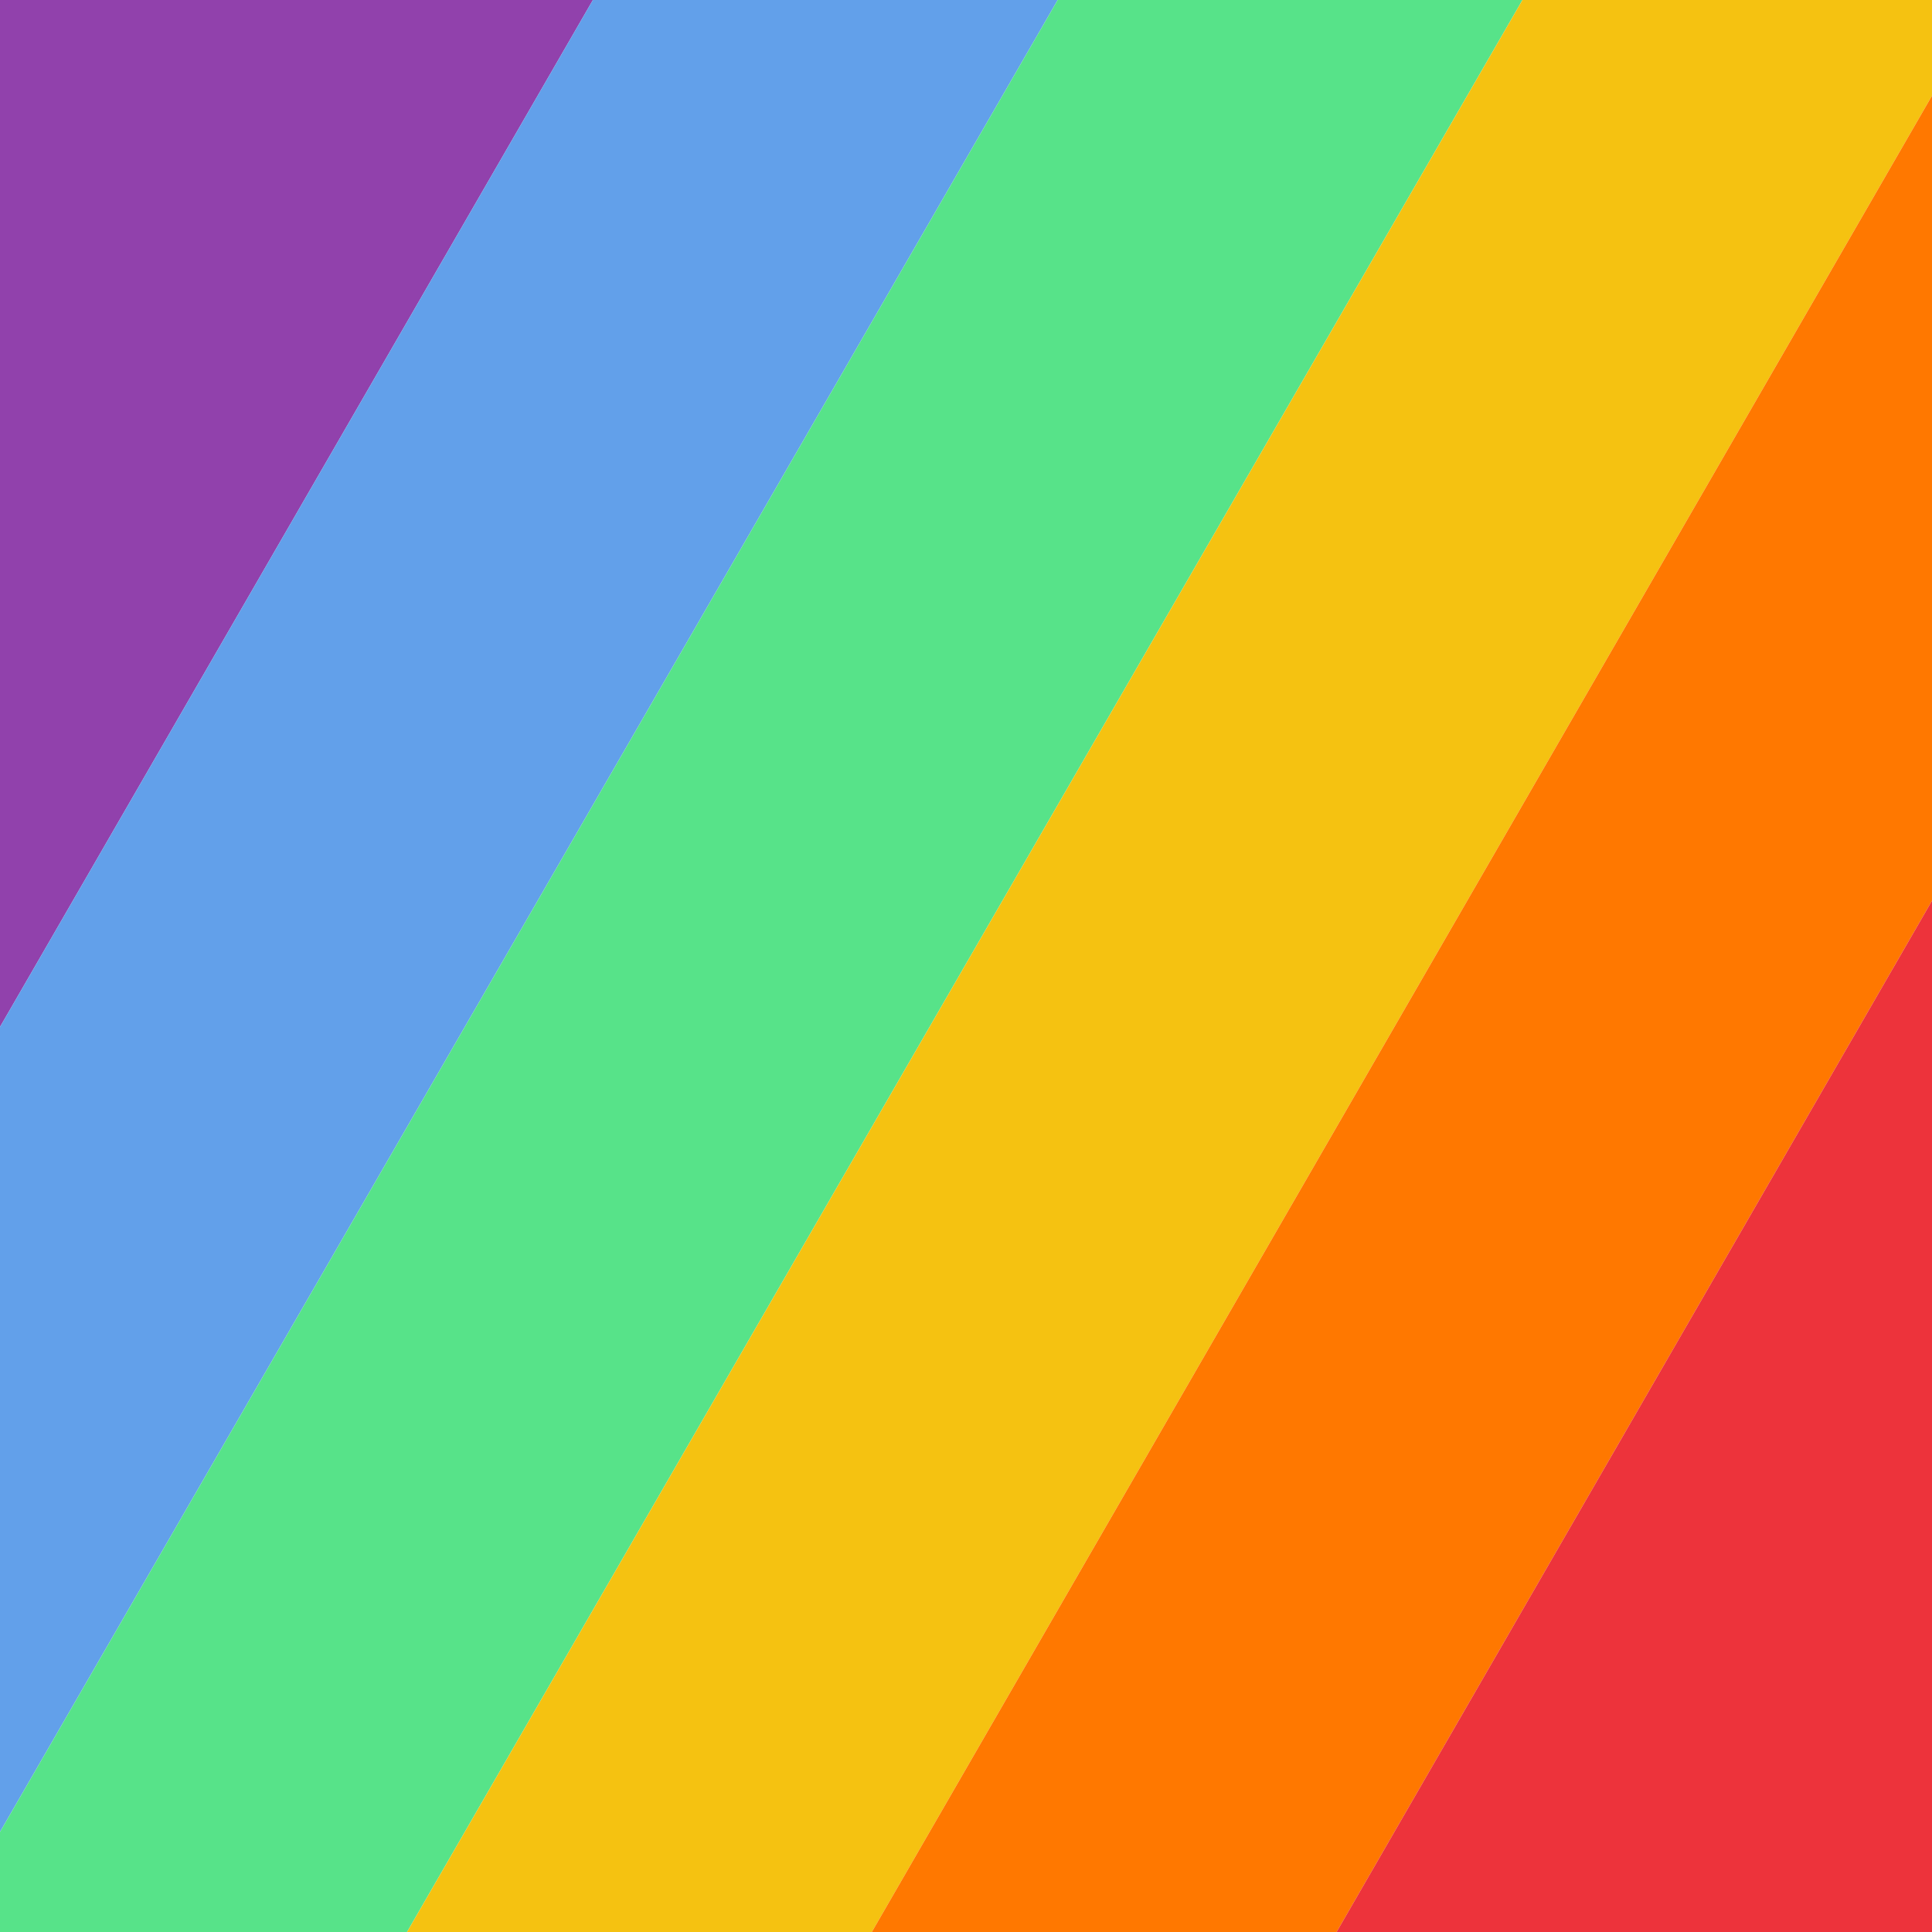
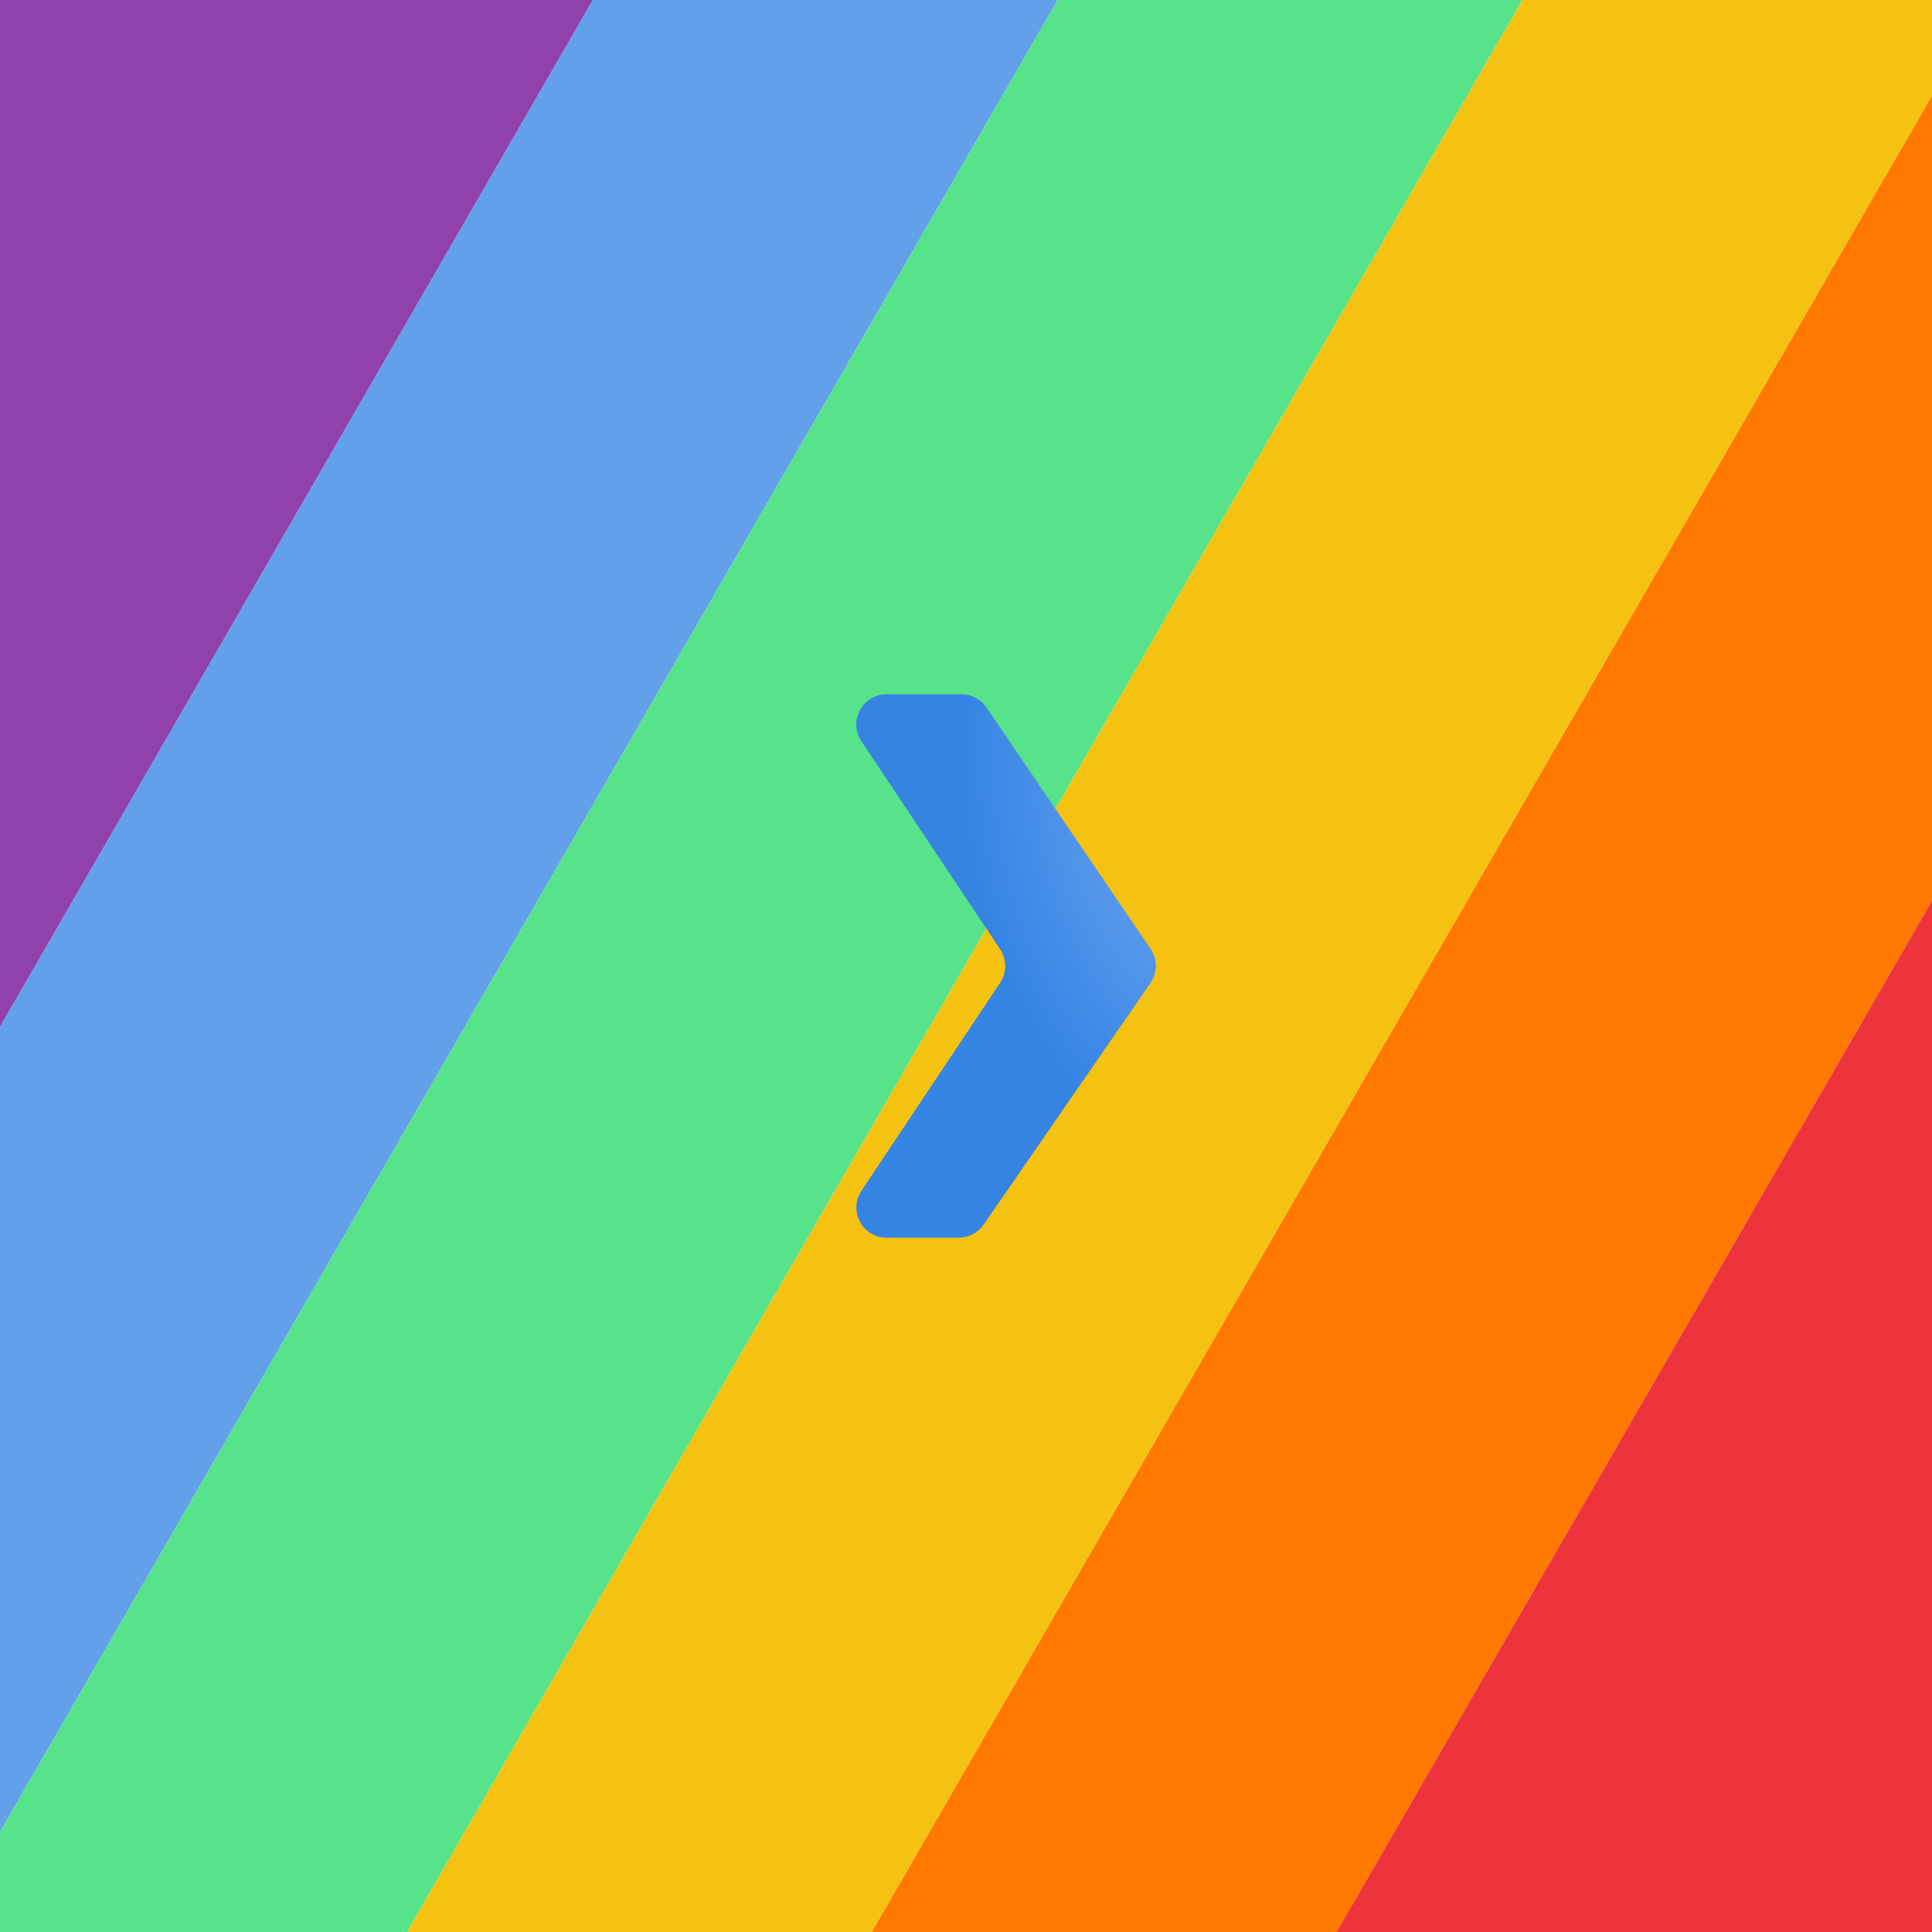
<svg xmlns="http://www.w3.org/2000/svg" width="128" height="128" viewBox="0 0 128 128" fill="none" version="1.1" id="svg11">
  <rect width="128" height="128" fill="#ffffff" id="rect1" x="0" y="0" />
  <rect x="-1.538" y="-122.665" width="35.557" height="291.863" transform="rotate(30)" fill="#9141ac" id="rect2" clip-path="url(#clipPath16)" />
  <rect x="34.018" y="-122.665" width="26.668" height="291.863" transform="rotate(30)" fill="#62a0ea" id="rect3" clip-path="url(#clipPath15)" />
  <rect x="60.686" y="-122.665" width="26.668" height="291.863" transform="rotate(30)" fill="#57e389" id="rect4" clip-path="url(#clipPath14)" />
  <rect x="87.354" y="-122.665" width="26.668" height="291.863" transform="rotate(30)" fill="#f5c211" id="rect5" clip-path="url(#clipPath13)" />
  <rect x="114.022" y="-122.665" width="26.668" height="291.863" transform="rotate(30)" fill="#ff7800" id="rect6" clip-path="url(#clipPath12)" />
  <rect x="140.689" y="-122.665" width="35.557" height="291.863" transform="rotate(30)" fill="#ed333b" id="rect7" clip-path="url(#clipPath11)" />
  <defs id="defs11">
    <radialGradient id="paint0_radial_4033_8" cx="0" cy="0" r="1" gradientTransform="matrix(3.5,24.5214,-15.8099,2.26053,80,52.9904)" gradientUnits="userSpaceOnUse">
      <stop stop-color="#72AAEE" id="stop10" />
      <stop offset="1" stop-color="#3584E4" id="stop11" />
    </radialGradient>
    <mask id="mask0_4033_8" style="mask-type:alpha" maskUnits="userSpaceOnUse" x="56" y="46" width="21" height="36">
      <path d="M76.422 63.15C76.77 63.662 76.768 64.336 76.416 64.846L65.017 81.352C64.737 81.758 64.276 82 63.783 82H57.803C56.605 82 55.89 80.665 56.555 79.668L66.445 64.832C66.781 64.328 66.781 63.672 66.445 63.168L57.073 49.109C56.187 47.78 57.14 46 58.737 46H63.97C64.467 46 64.932 46.246 65.211 46.657L76.422 63.15Z" fill="#2779DD" id="path9" />
    </mask>
    <clipPath clipPathUnits="userSpaceOnUse" id="clipPath11">
      <rect width="128" height="128" fill="#ffffff" id="rect12" x="0" y="0" transform="rotate(-30)" />
    </clipPath>
    <clipPath clipPathUnits="userSpaceOnUse" id="clipPath12">
      <rect width="128" height="128" fill="#ffffff" id="rect13" x="0" y="0" transform="rotate(-30)" />
    </clipPath>
    <clipPath clipPathUnits="userSpaceOnUse" id="clipPath13">
      <rect width="128" height="128" fill="#ffffff" id="rect14" x="0" y="0" transform="rotate(-30)" />
    </clipPath>
    <clipPath clipPathUnits="userSpaceOnUse" id="clipPath14">
      <rect width="128" height="128" fill="#ffffff" id="rect15" x="0" y="0" transform="rotate(-30)" />
    </clipPath>
    <clipPath clipPathUnits="userSpaceOnUse" id="clipPath15">
      <rect width="128" height="128" fill="#ffffff" id="rect16" x="0" y="0" transform="rotate(-30)" />
    </clipPath>
    <clipPath clipPathUnits="userSpaceOnUse" id="clipPath16">
      <rect width="128" height="128" fill="#ffffff" id="rect17" x="0" y="0" transform="rotate(-30)" />
    </clipPath>
+     <radialGradient id="paint0_radial_4033_8-3" cx="0" cy="0" r="1" gradientTransform="matrix(3.5,24.5214,-15.8099,2.26053,174.2663,65.9904)" gradientUnits="userSpaceOnUse">
+       <stop stop-color="#72AAEE" id="stop10-6" />
+       <stop offset="1" stop-color="#3584E4" id="stop11-7" />
+     </radialGradient>
+     <radialGradient id="paint0_radial_4033_8-35" cx="0" cy="0" r="1" gradientTransform="matrix(3.5,24.5214,-15.8099,2.26053,80,52.9904)" gradientUnits="userSpaceOnUse">
+       <stop stop-color="#72AAEE" id="stop10-62" />
+       <stop offset="1" stop-color="#3584E4" id="stop11-9" />
+     </radialGradient>
+     <mask id="mask0_4033_8-1" maskUnits="userSpaceOnUse" x="56" y="46" width="21" height="36">
+       <path d="m 76.422,63.15 c 0.348,0.512 0.346,1.186 -0.006,1.696 L 65.017,81.352 C 64.737,81.758 64.276,82 63.783,82 h -5.98 c -1.198,0 -1.913,-1.335 -1.248,-2.332 l 9.891,-14.836 c 0.336,-0.504 0.336,-1.16 0,-1.664 L 57.073,49.109 C 56.187,47.78 57.14,46 58.737,46 h 5.233 c 0.497,0 0.961,0.246 1.24,0.657 z" fill="#2779dd" id="path9-2" />
+     </mask>
+     <radialGradient id="paint0_radial_4033_8-9" cx="0" cy="0" r="1" gradientTransform="matrix(3.5,24.5214,-15.8099,2.26053,80,52.9904)" gradientUnits="userSpaceOnUse">
+       <stop stop-color="#72AAEE" id="stop10-3" />
+       <stop offset="1" stop-color="#3584E4" id="stop11-6" />
+     </radialGradient>
  </defs>
+   <path d="m 76.23,62.867 c 0.464,0.683 0.461,1.581 -0.008,2.261 L 65.167,81.136 C 64.793,81.677 64.178,82 63.521,82 H 58.737 c -1.597,0 -2.55,-1.78 -1.664,-3.109 l 9.188,-13.781 c 0.448,-0.672 0.448,-1.547 0,-2.219 L 57.073,49.109 C 56.187,47.78 57.14,46 58.737,46 h 4.969 c 0.662,0 1.282,0.328 1.654,0.876 z" fill="url(#paint0_radial_4033_8)" id="path8" style="fill:url(#paint0_radial_4033_8-9)" />
</svg>
